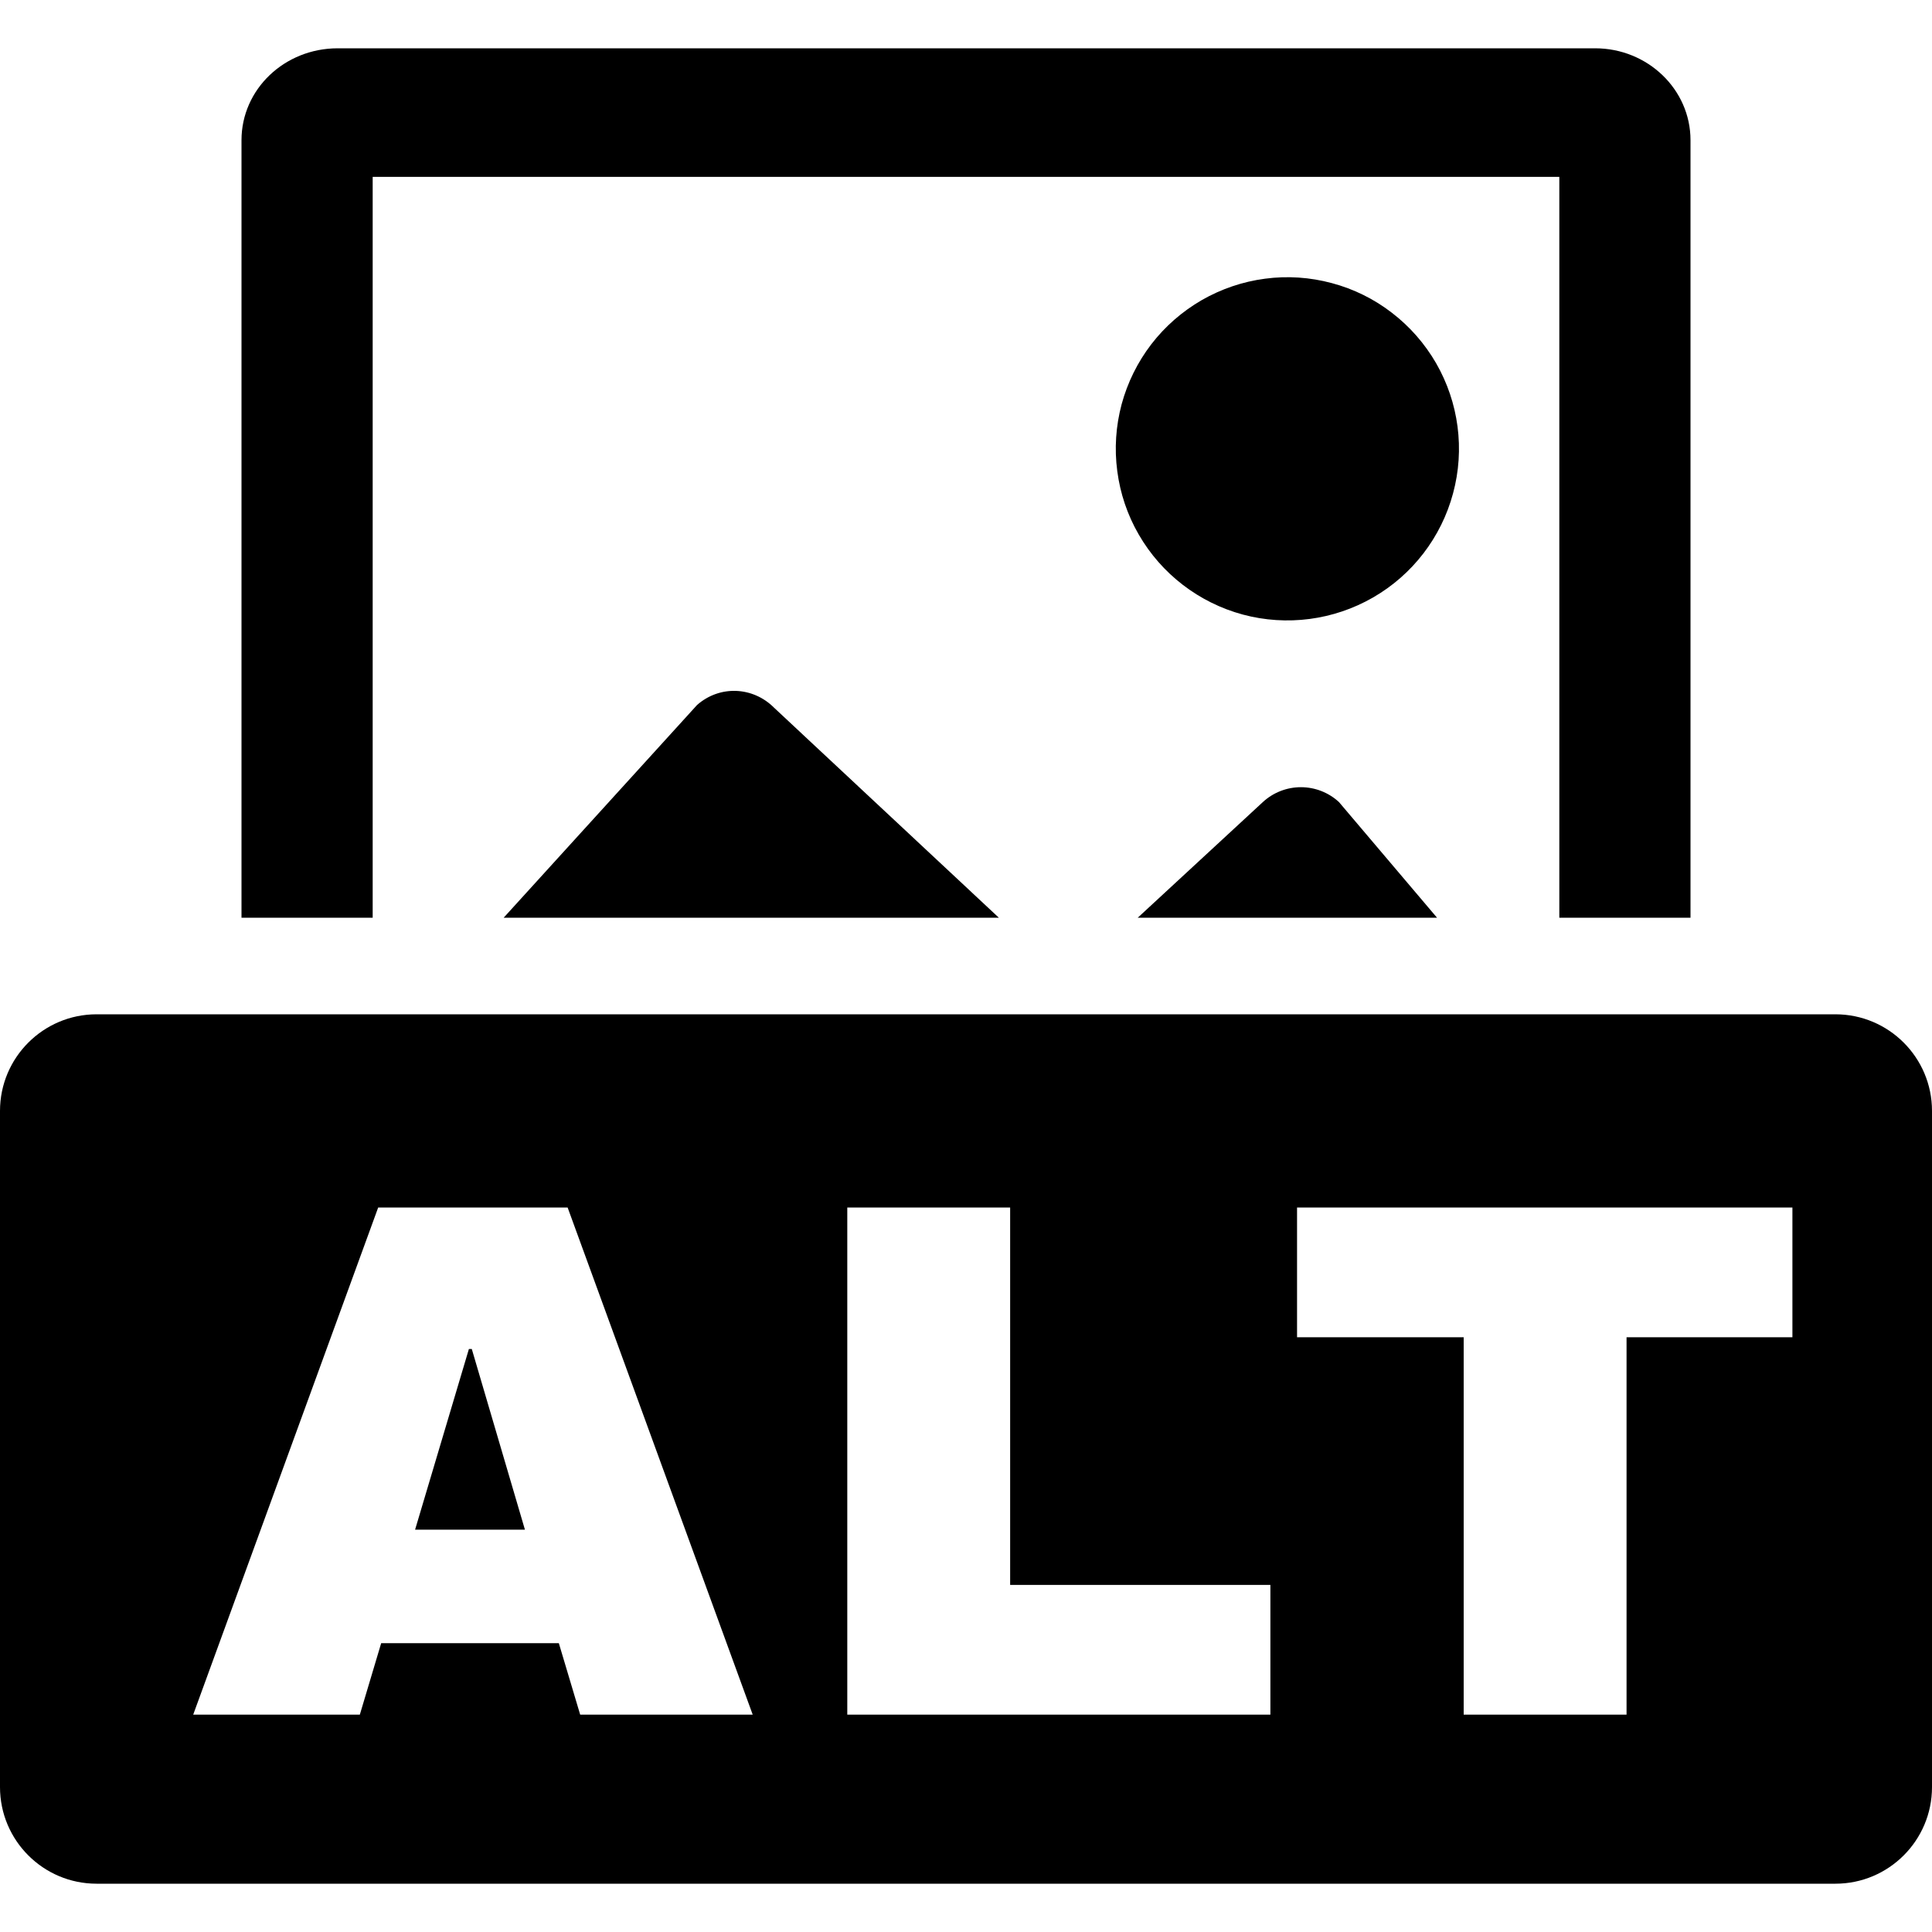
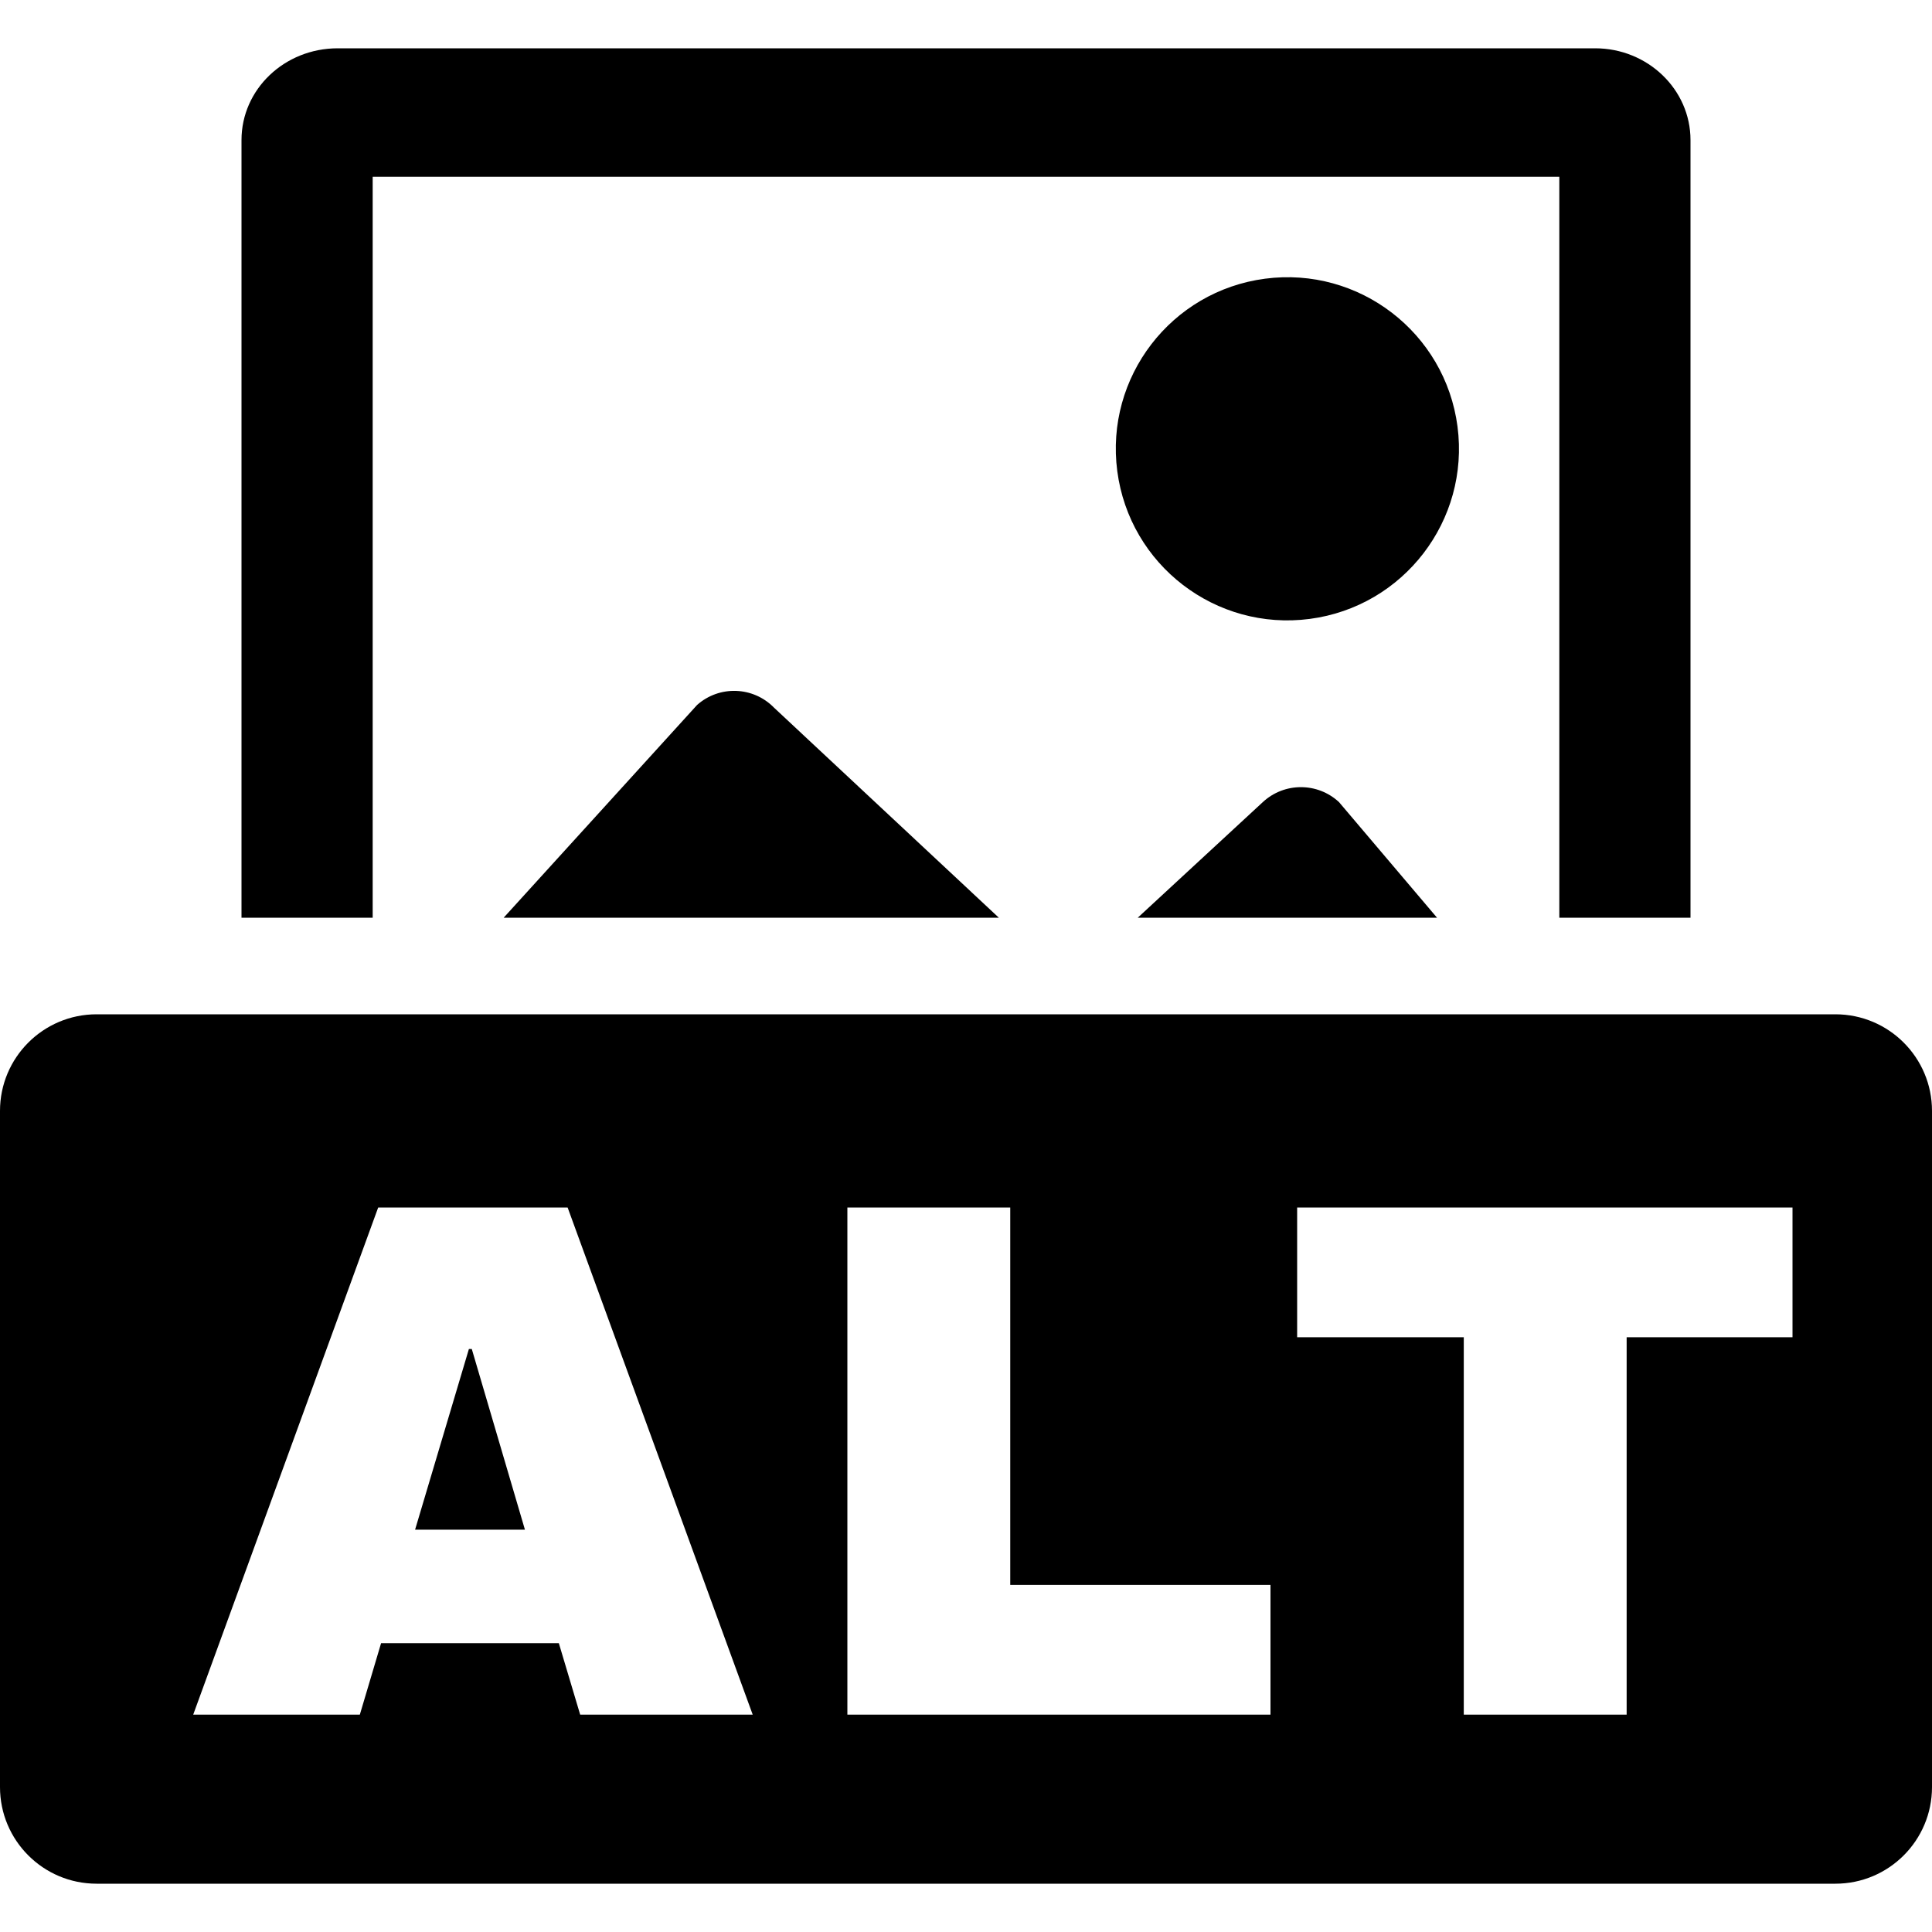
<svg xmlns="http://www.w3.org/2000/svg" viewBox="0 0 20 20">
-   <path fill-rule="evenodd" clip-rule="evenodd" d="M1 10.5C0.448 10.5 0 10.948 0 11.5V18.5C0 19.052 0.448 19.5 1 19.5H19C19.552 19.5 20 19.052 20 18.5V11.5C20 10.948 19.552 10.5 19 10.5H1ZM6.006 17.75L5.785 17.01H3.946L3.725 17.75H2L3.915 12.5H5.876L7.792 17.75H6.006ZM4.297 15.835H5.434L4.884 13.965H4.854L4.297 15.835ZM8.771 12.5H10.457V16.407H13.151V17.75H8.771V12.5ZM16.838 17.75V13.843H18.555V12.5H13.427V13.843H15.152V17.75H16.838Z" />
-   <path fill-rule="evenodd" clip-rule="evenodd" d="M8.013 7.326C7.796 7.108 7.452 7.09 7.216 7.298L5.214 9.5H10.34L8.013 7.326ZM11.778 9.5H14.876L13.861 8.303C13.754 8.204 13.613 8.149 13.467 8.149C13.321 8.149 13.18 8.204 13.073 8.303L11.778 9.5ZM16.142 9.5V1.831H3.858V9.5H2.5V1.451C2.5 0.925 2.944 0.5 3.496 0.5H16.513C17.056 0.5 17.5 0.925 17.5 1.451V9.5H16.142ZM11.566 4.877C11.596 5.108 11.671 5.331 11.788 5.533C12.023 5.941 12.411 6.239 12.866 6.362C13.321 6.484 13.806 6.42 14.214 6.185C14.622 5.95 14.92 5.562 15.042 5.107C15.165 4.652 15.101 4.167 14.866 3.759C14.749 3.557 14.594 3.38 14.409 3.238C14.224 3.095 14.013 2.991 13.788 2.931C13.562 2.87 13.327 2.854 13.096 2.885C12.865 2.915 12.642 2.991 12.44 3.107C12.238 3.224 12.06 3.379 11.918 3.564C11.776 3.749 11.672 3.96 11.611 4.185C11.551 4.41 11.535 4.645 11.566 4.877Z" />
+   <path fill-rule="evenodd" clip-rule="evenodd" d="M1 10.5a1 1 0 0 0-1 1v7a1 1 0 0 0 1 1h18a1 1 0 0 0 1-1v-7a1 1 0 0 0-1-1H1Zm5.006 7.25-.221-.74h-1.84l-.22.74H2l1.915-5.25h1.961l1.916 5.25H6.006Zm-1.71-1.915h1.138l-.55-1.87h-.03l-.557 1.87ZM8.772 12.5h1.686v3.907h2.694v1.343h-4.38V12.5Zm8.067 5.25v-3.907h1.717V12.5h-5.128v1.343h1.725v3.907h1.686Z" />
+   <path d="M8.013 7.326a.577.577 0 0 0-.797-.028L5.214 9.5h5.126L8.013 7.326ZM11.778 9.5h3.098l-1.015-1.197a.58.58 0 0 0-.788 0L11.778 9.5Zm4.364 0V1.83H3.858V9.5H2.5V1.45c0-.525.444-.95.996-.95h13.017c.543 0 .987.425.987.95V9.5h-1.358Zm-4.576-4.623a1.776 1.776 0 1 0 3.522-.462 1.776 1.776 0 0 0-3.522.462Z" />
</svg>
